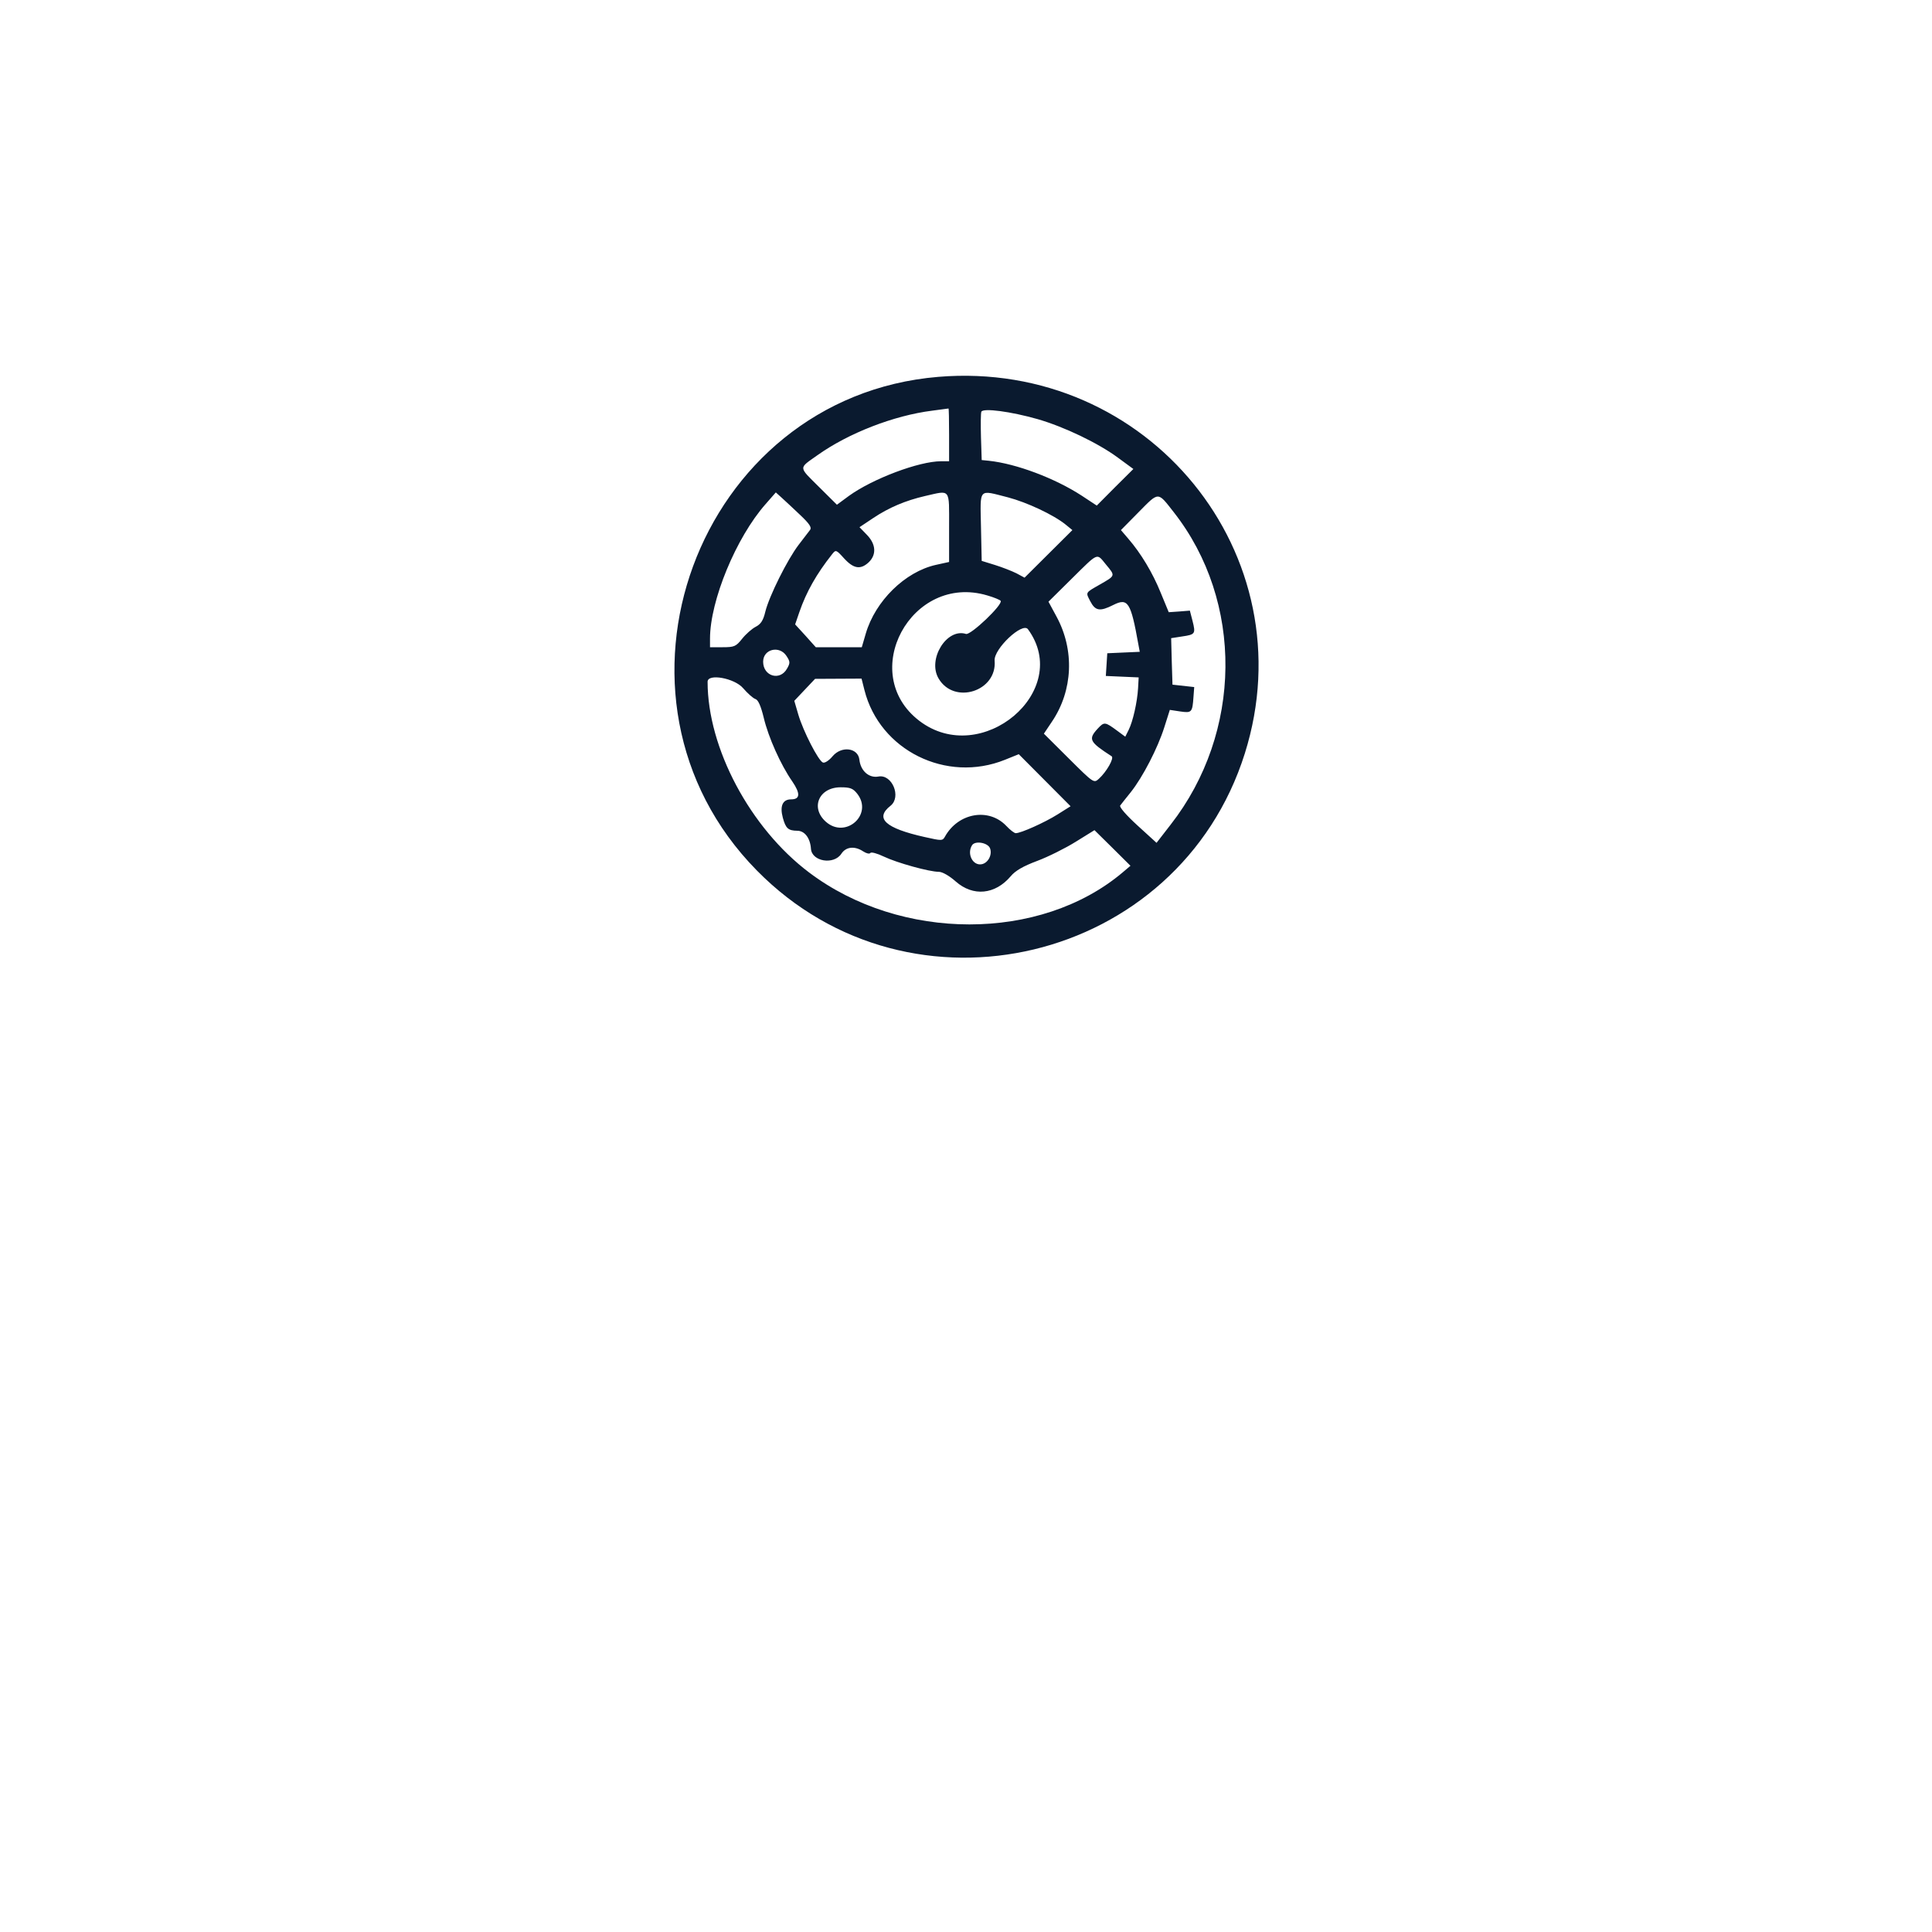
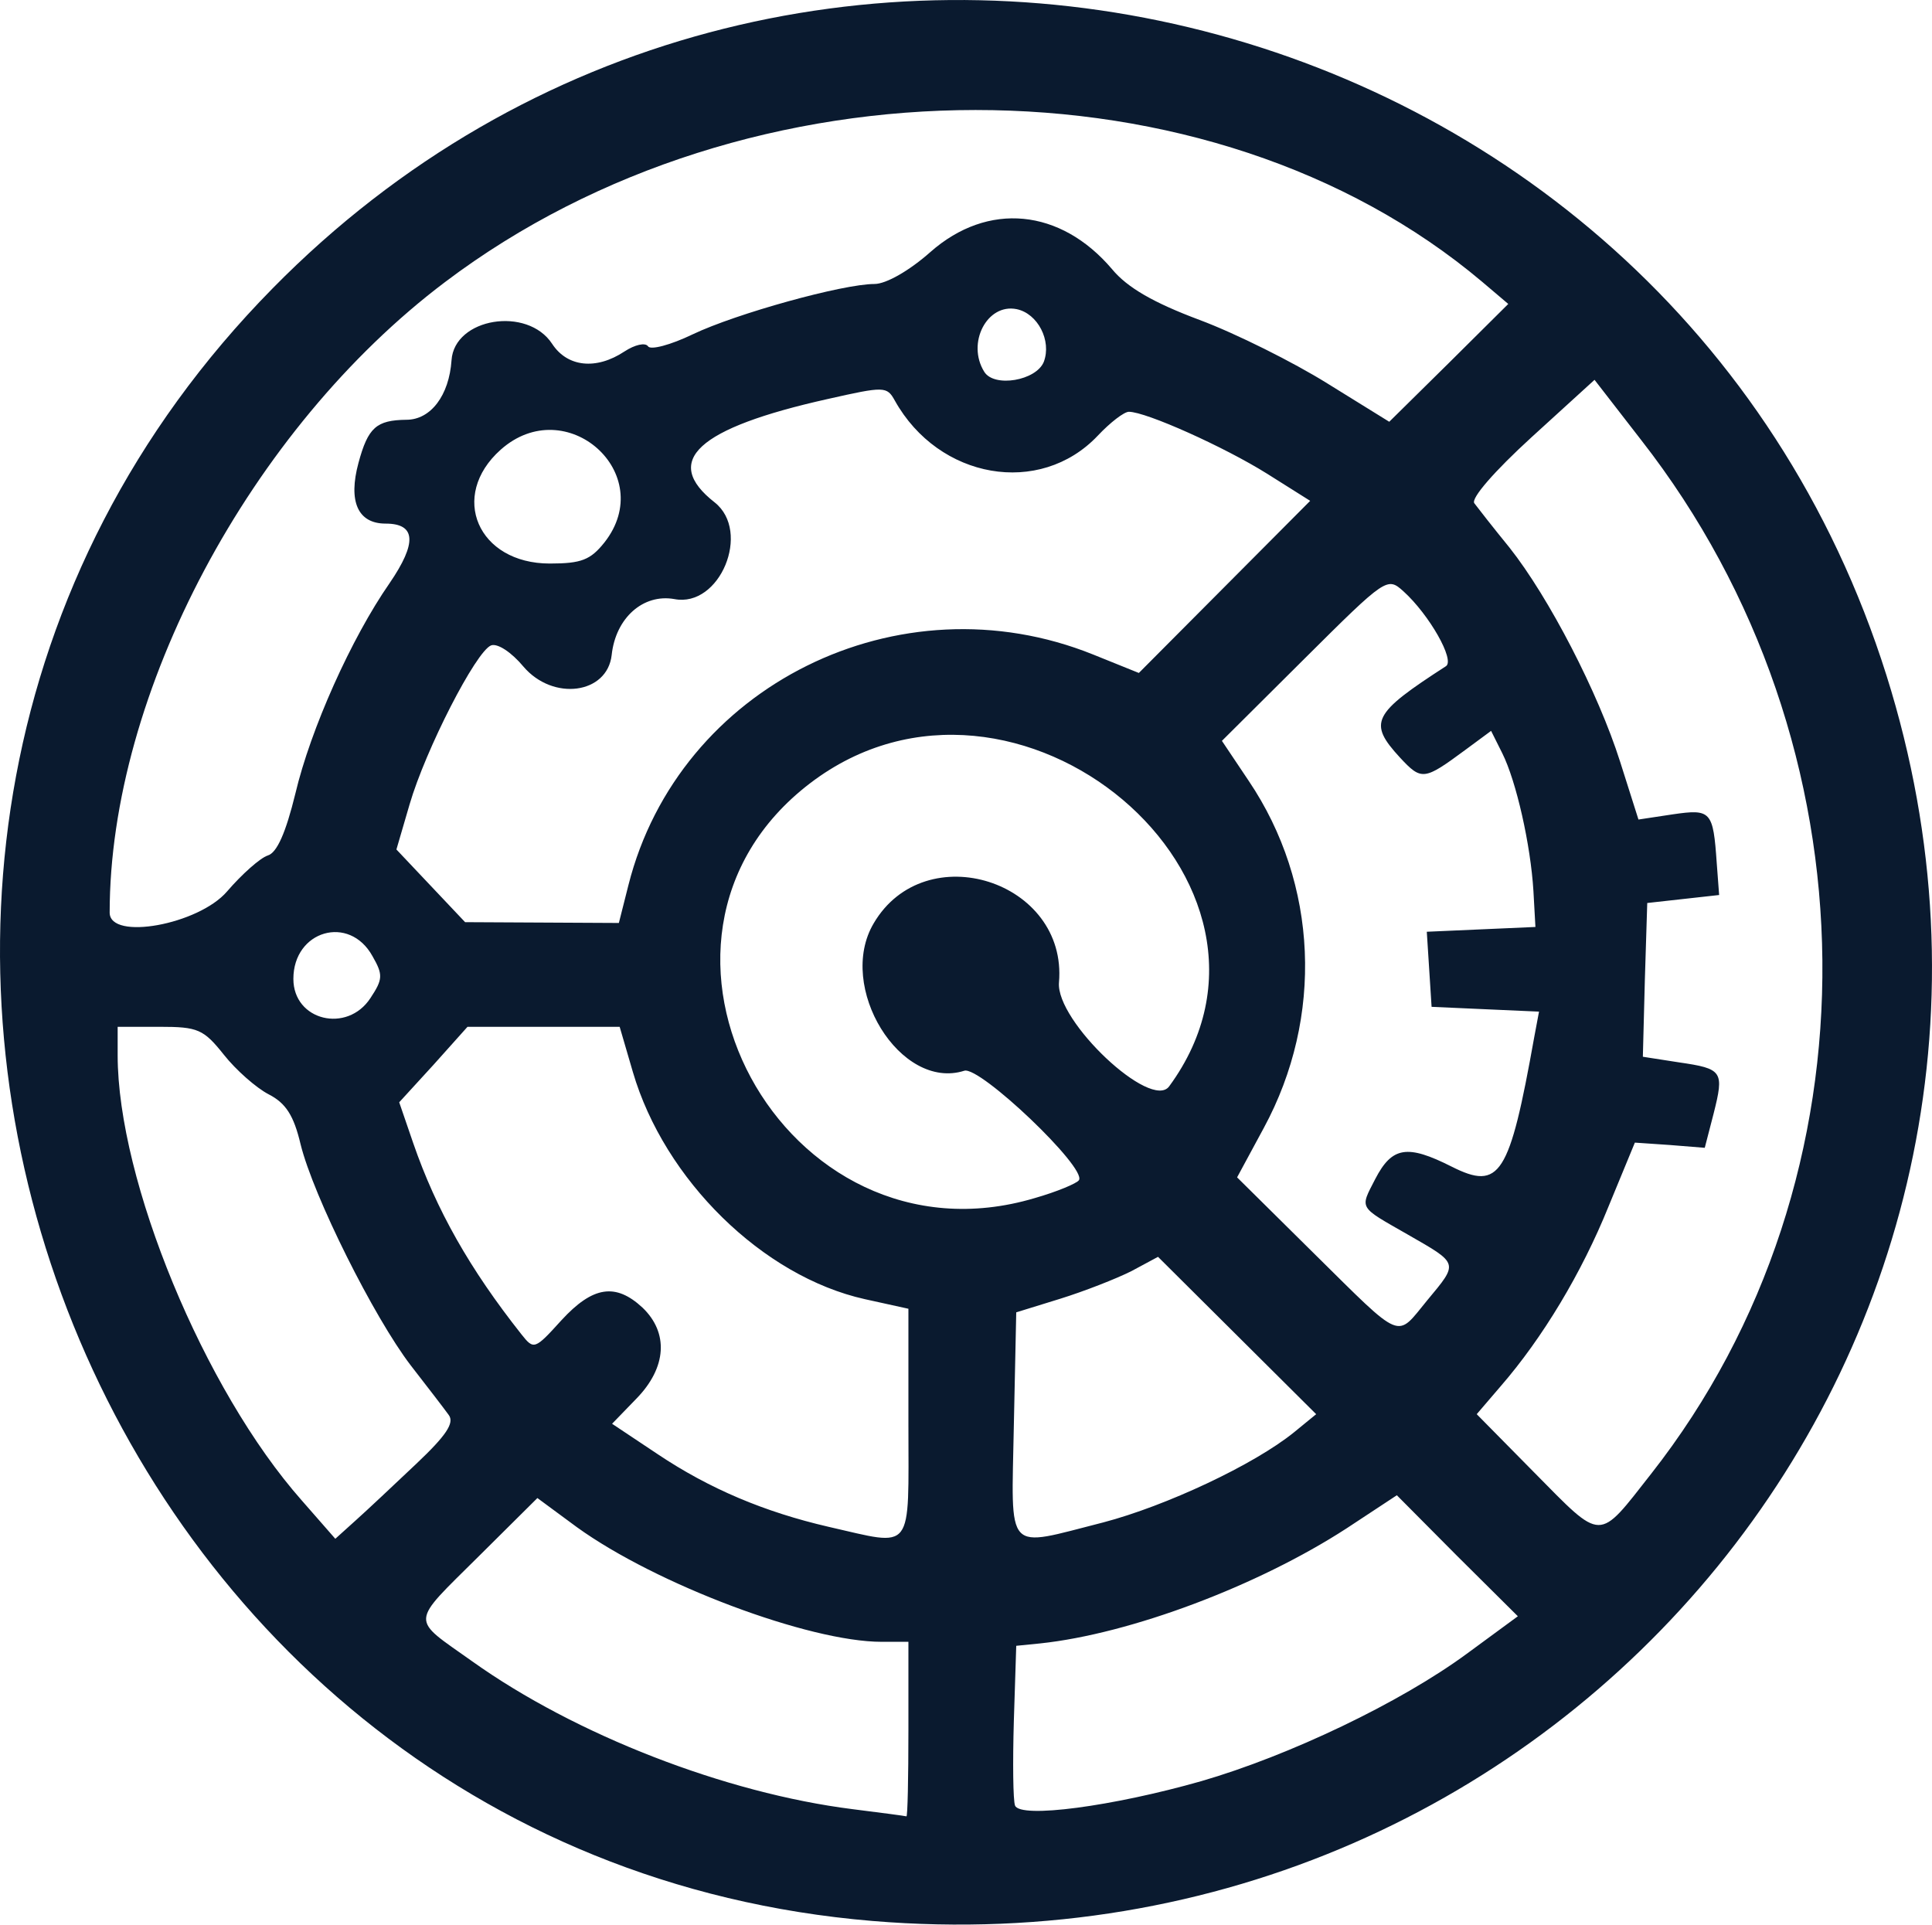
- <svg xmlns="http://www.w3.org/2000/svg" viewBox="0 0 800 800" preserveAspectRatio="xMidYMid meet">
-   <g transform="translate(0,800) scale(0.05,-0.05)" fill="#0a1a2f" stroke="none">
+ <svg xmlns="http://www.w3.org/2000/svg" viewBox="5585.4 8068.9 4837.6 4819.2" preserveAspectRatio="xMidYMid meet">
+   <g fill="#0a1a2f" stroke="none">
    <path d="M7770 12879 c-2000 -167 -2914 -2654 -1502 -4088 1277 -1299 3494 -767 4041 969 518 1646 -799 3264 -2539 3119z m90 -479 l0 -220 -67 0 c-182 0 -565 -144 -763 -287 l-99 -73 -146 145 c-175 174 -173 153 -17 264 258 184 634 330 952 370 72 9 132 17 135 18 3 2 5 -96 5 -217z m733 129 c221 -64 499 -197 665 -319 l128 -94 -152 -151 -151 -152 -126 83 c-222 144 -541 264 -767 288 l-60 6 -6 188 c-3 104 -2 199 3 212 13 33 245 2 466 -61z m-1965 -795 c74 -70 96 -102 81 -122 -10 -14 -53 -70 -95 -124 -92 -120 -244 -424 -276 -554 -17 -72 -37 -103 -80 -125 -31 -16 -82 -61 -112 -99 -51 -64 -65 -70 -161 -70 l-105 0 0 71 c0 314 216 838 461 1115 l84 96 51 -46 c28 -25 96 -89 152 -142z m1232 -101 l0 -287 -109 -24 c-256 -57 -502 -299 -581 -569 l-33 -113 -190 0 -191 0 -85 95 -86 94 35 102 c58 168 142 316 271 479 31 39 33 39 100 -35 79 -86 136 -94 203 -32 66 63 61 150 -15 228 l-61 63 114 76 c130 87 268 145 428 182 216 49 200 69 200 -259z m488 248 c156 -41 377 -144 478 -226 l55 -45 -198 -197 -198 -197 -67 36 c-38 19 -117 50 -178 69 l-110 34 -6 283 c-6 327 -25 306 224 243z m1372 -122 c581 -740 570 -1826 -25 -2588 l-117 -151 -158 144 c-93 85 -152 153 -143 165 9 12 48 62 88 111 99 125 222 363 277 536 l46 145 86 -13 c96 -14 101 -8 110 122 l6 80 -90 10 -90 10 -6 193 -5 192 90 14 c110 16 114 22 87 129 l-22 85 -87 -7 -88 -6 -66 160 c-67 166 -165 329 -270 450 l-60 70 143 145 c174 176 159 176 294 4z m-561 -434 c79 -95 80 -91 -49 -165 -124 -71 -120 -63 -81 -139 42 -81 80 -87 191 -31 121 61 145 23 207 -324 l12 -64 -135 -6 -134 -6 -6 -94 -6 -94 136 -6 136 -6 -5 -90 c-7 -116 -43 -275 -78 -345 l-28 -56 -65 48 c-103 76 -109 77 -163 19 -81 -88 -69 -110 115 -229 23 -15 -42 -129 -106 -187 -41 -37 -43 -36 -248 168 l-207 206 67 100 c174 258 188 592 38 869 l-67 124 193 191 c225 222 204 213 283 117z m-983 -256 c56 -16 106 -37 111 -45 20 -31 -248 -286 -287 -274 -160 51 -321 -210 -227 -369 129 -220 486 -106 464 148 -8 97 231 322 276 260 374 -510 -385 -1151 -899 -759 -516 394 -67 1226 562 1039z m-1663 -501 c31 -47 32 -58 5 -105 -58 -105 -198 -64 -198 57 0 105 135 137 193 48z m-359 -267 c37 -43 83 -84 102 -90 23 -7 45 -57 69 -155 38 -161 140 -389 236 -527 69 -101 66 -149 -10 -149 -70 0 -94 -56 -68 -152 24 -89 45 -107 120 -108 61 0 107 -61 113 -149 7 -106 190 -136 252 -41 38 58 110 66 181 19 26 -17 52 -23 59 -13 6 10 56 -3 112 -30 109 -52 376 -126 455 -126 29 0 87 -33 140 -80 144 -127 326 -109 455 43 38 46 104 84 219 127 91 34 235 106 320 159 l155 96 149 -147 149 -148 -66 -56 c-680 -573 -1836 -573 -2596 1 -488 368 -840 1030 -840 1579 0 71 223 30 294 -53z m1005 -16 c126 -499 678 -773 1164 -577 l114 46 214 -215 215 -216 -108 -68 c-107 -67 -303 -155 -346 -155 -12 0 -47 27 -78 60 -145 153 -398 109 -508 -88 -20 -36 -26 -36 -168 -4 -327 73 -416 155 -283 259 92 73 13 264 -101 242 -78 -14 -147 47 -157 140 -11 98 -147 116 -221 29 -30 -36 -65 -59 -81 -53 -38 15 -164 261 -204 398 l-33 113 86 91 86 91 193 1 192 1 24 -95z m-60 -858 c135 -172 -96 -378 -260 -232 -130 116 -57 285 123 285 79 0 102 -9 137 -53z m1100 -452 c20 -53 -15 -121 -68 -132 -74 -15 -126 85 -81 157 25 40 130 22 149 -25z" />
  </g>
</svg>
